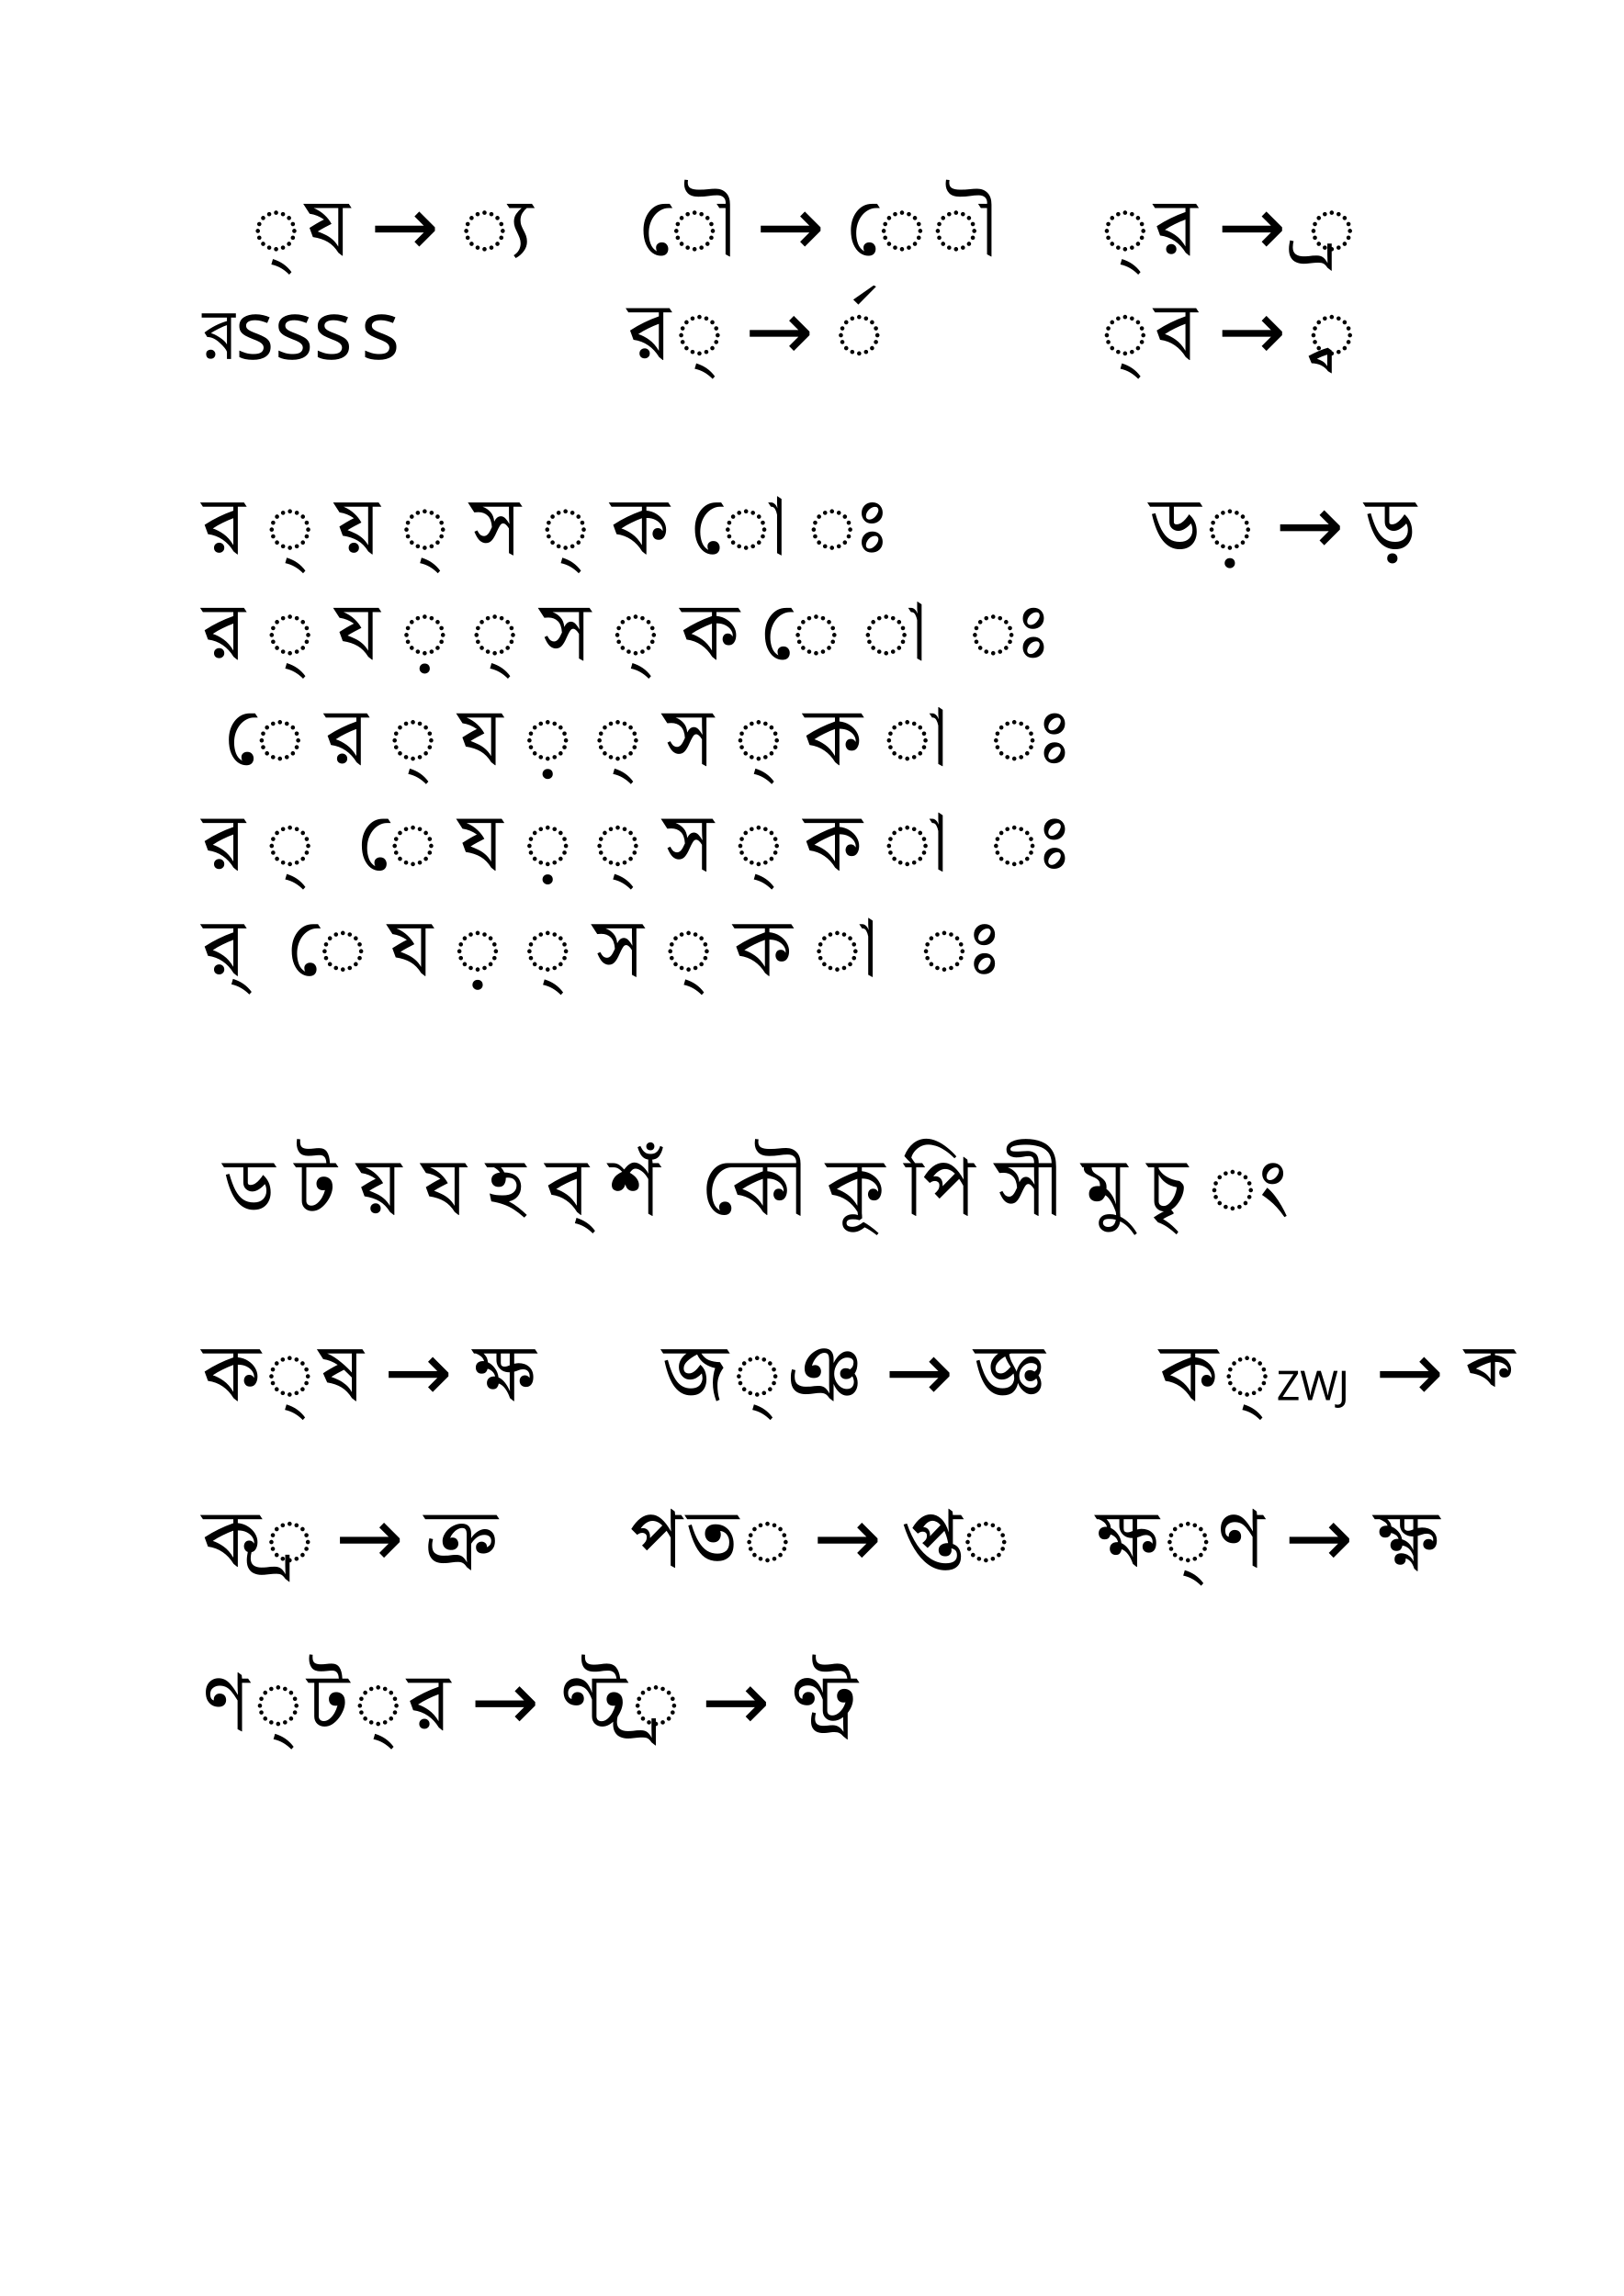
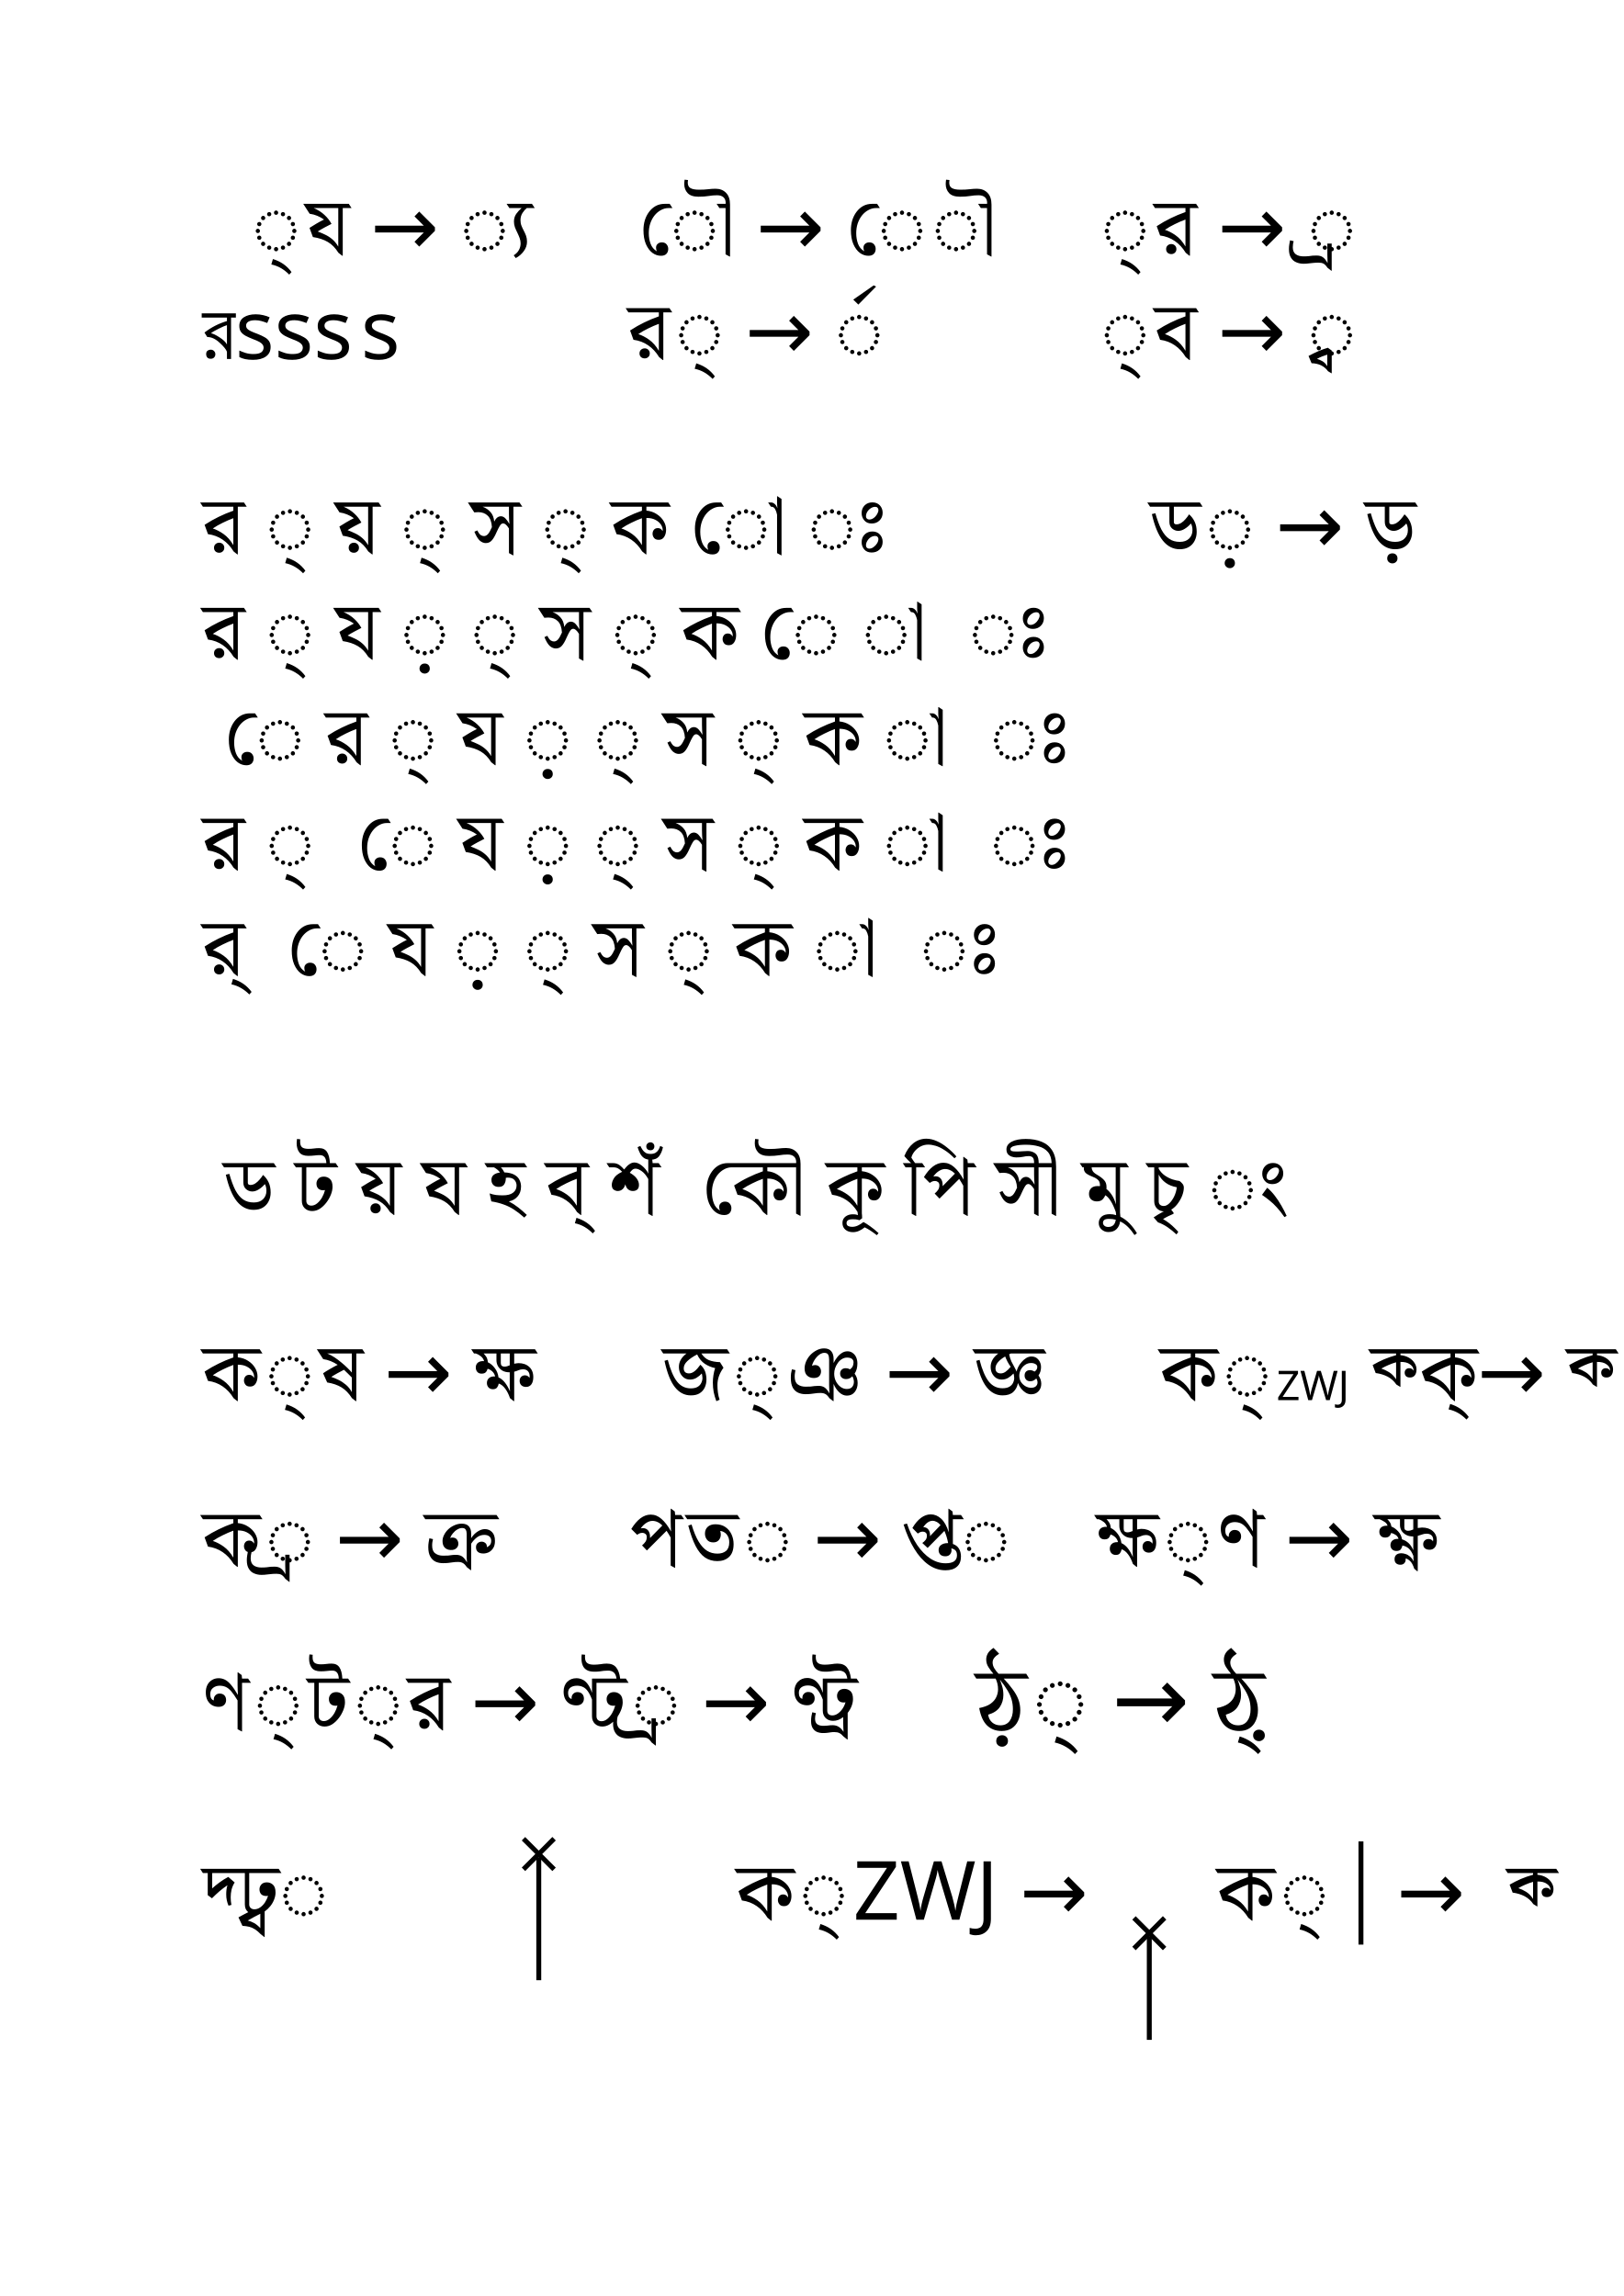
<svg xmlns="http://www.w3.org/2000/svg" width="210mm" height="297mm" viewBox="0 0 210 297" version="1.1" id="svg8">
  <defs id="defs2" />
  <g id="layer1">
    <text xml:space="preserve" style="font-style:normal;font-weight:normal;font-size:10.583px;line-height:125%;font-family:sans-serif;letter-spacing:0px;word-spacing:0px;fill:#000000;fill-opacity:1;stroke:none;stroke-width:0.265px;stroke-linecap:butt;stroke-linejoin:miter;stroke-opacity:1" x="26.194" y="71.575" id="text3684">
      <tspan id="tspan3682" x="26.194" y="71.575" style="font-style:normal;font-variant:normal;font-weight:normal;font-stretch:normal;font-size:10.583px;font-family:'Noto Serif Bengali';-inkscape-font-specification:'Noto Serif Bengali, Normal';font-variant-ligatures:normal;font-variant-caps:normal;font-variant-numeric:normal;font-feature-settings:normal;text-align:start;writing-mode:lr-tb;text-anchor:start;stroke-width:0.265px">র ্ য় ্ স ্ ক ো ঃ </tspan>
      <tspan x="26.194" y="85.213" style="font-style:normal;font-variant:normal;font-weight:normal;font-stretch:normal;font-size:10.583px;font-family:'Noto Serif Bengali';-inkscape-font-specification:'Noto Serif Bengali, Normal';font-variant-ligatures:normal;font-variant-caps:normal;font-variant-numeric:normal;font-feature-settings:normal;text-align:start;writing-mode:lr-tb;text-anchor:start;stroke-width:0.265px" id="tspan3686">র ্ য ় ্ স ্ ক ে া  ঃ</tspan>
      <tspan x="26.194" y="98.851" style="font-style:normal;font-variant:normal;font-weight:normal;font-stretch:normal;font-size:10.583px;font-family:'Noto Serif Bengali';-inkscape-font-specification:'Noto Serif Bengali, Normal';font-variant-ligatures:normal;font-variant-caps:normal;font-variant-numeric:normal;font-feature-settings:normal;text-align:start;writing-mode:lr-tb;text-anchor:start;stroke-width:0.265px" id="tspan3688"> ে র ্ য ় ্ স ্ ক া  ঃ</tspan>
      <tspan x="26.194" y="112.489" style="font-style:normal;font-variant:normal;font-weight:normal;font-stretch:normal;font-size:10.583px;font-family:'Noto Serif Bengali';-inkscape-font-specification:'Noto Serif Bengali, Normal';font-variant-ligatures:normal;font-variant-caps:normal;font-variant-numeric:normal;font-feature-settings:normal;text-align:start;writing-mode:lr-tb;text-anchor:start;stroke-width:0.265px" id="tspan3690">র ্  ে য ় ্ স ্ ক া  ঃ</tspan>
      <tspan x="26.194" y="126.126" style="font-style:normal;font-variant:normal;font-weight:normal;font-stretch:normal;font-size:10.583px;font-family:'Noto Serif Bengali';-inkscape-font-specification:'Noto Serif Bengali, Normal';font-variant-ligatures:normal;font-variant-caps:normal;font-variant-numeric:normal;font-feature-settings:normal;text-align:start;writing-mode:lr-tb;text-anchor:start;stroke-width:0.265px" id="tspan3692">র্  ে য ় ্ স ্ ক া  ঃ</tspan>
    </text>
    <text xml:space="preserve" style="font-style:normal;font-weight:normal;font-size:10.583px;line-height:125%;font-family:sans-serif;letter-spacing:0px;word-spacing:0px;fill:#000000;fill-opacity:1;stroke:none;stroke-width:0.265px;stroke-linecap:butt;stroke-linejoin:miter;stroke-opacity:1" x="26.194" y="157.035" id="text3698">
      <tspan id="tspan3696" x="26.194" y="157.035" style="font-style:normal;font-variant:normal;font-weight:normal;font-stretch:normal;font-size:10.583px;font-family:'Noto Serif Bengali';-inkscape-font-specification:'Noto Serif Bengali, Normal';font-variant-ligatures:normal;font-variant-caps:normal;font-variant-numeric:normal;font-feature-settings:normal;text-align:start;writing-mode:lr-tb;text-anchor:start;stroke-width:0.265px"> ড ট য় য হ ব্ শঁ  কৌ কূ পি সী মু চৃ ং</tspan>
    </text>
    <text xml:space="preserve" style="font-style:normal;font-weight:normal;font-size:10.583px;line-height:125%;font-family:sans-serif;letter-spacing:0px;word-spacing:0px;fill:#000000;fill-opacity:1;stroke:none;stroke-width:0.265px;stroke-linecap:butt;stroke-linejoin:miter;stroke-opacity:1" x="26.194" y="46.44" id="text151">
      <tspan id="tspan149" x="26.194" y="46.44" style="stroke-width:0.265px">র‌s‍s​s s</tspan>
    </text>
    <text xml:space="preserve" style="font-style:normal;font-weight:normal;font-size:10.583px;line-height:125%;font-family:sans-serif;letter-spacing:0px;word-spacing:0px;fill:#000000;fill-opacity:1;stroke:none;stroke-width:0.265px;stroke-linecap:butt;stroke-linejoin:miter;stroke-opacity:1" x="81.227" y="46.44" id="text155">
      <tspan id="tspan153" x="81.227" y="46.44" style="font-style:normal;font-variant:normal;font-weight:normal;font-stretch:normal;font-size:10.583px;font-family:'Noto Serif Bengali';-inkscape-font-specification:'Noto Serif Bengali, Normal';font-variant-ligatures:normal;font-variant-caps:normal;font-variant-numeric:normal;font-feature-settings:normal;text-align:start;writing-mode:lr-tb;text-anchor:start;stroke-width:0.265px">র ্ → র্◌</tspan>
    </text>
    <text xml:space="preserve" style="font-style:normal;font-weight:normal;font-size:10.583px;line-height:125%;font-family:sans-serif;letter-spacing:0px;word-spacing:0px;fill:#000000;fill-opacity:1;stroke:none;stroke-width:0.265px;stroke-linecap:butt;stroke-linejoin:miter;stroke-opacity:1" x="82.55" y="32.946" id="text161">
      <tspan id="tspan159" x="82.55" y="32.946" style="font-style:normal;font-variant:normal;font-weight:normal;font-stretch:normal;font-size:10.583px;font-family:'Noto Serif Bengali';-inkscape-font-specification:'Noto Serif Bengali, Normal';font-variant-ligatures:normal;font-variant-caps:normal;font-variant-numeric:normal;font-feature-settings:normal;text-align:start;writing-mode:lr-tb;text-anchor:start;stroke-width:0.265px">ৌ → ে ৗ</tspan>
    </text>
    <text xml:space="preserve" style="font-style:normal;font-weight:normal;font-size:10.583px;line-height:125%;font-family:sans-serif;letter-spacing:0px;word-spacing:0px;fill:#000000;fill-opacity:1;stroke:none;stroke-width:0.265px;stroke-linecap:butt;stroke-linejoin:miter;stroke-opacity:1" x="32.544" y="32.946" id="text165">
      <tspan id="tspan163" x="32.544" y="32.946" style="font-style:normal;font-variant:normal;font-weight:normal;font-stretch:normal;font-size:10.583px;font-family:'Noto Serif Bengali';-inkscape-font-specification:'Noto Serif Bengali, Normal';font-variant-ligatures:normal;font-variant-caps:normal;font-variant-numeric:normal;font-feature-settings:normal;text-align:start;writing-mode:lr-tb;text-anchor:start;stroke-width:0.265px">্ য → ◌্য  </tspan>
    </text>
    <text xml:space="preserve" style="font-style:normal;font-weight:normal;font-size:10.583px;line-height:125%;font-family:sans-serif;letter-spacing:0px;word-spacing:0px;fill:#000000;fill-opacity:1;stroke:none;stroke-width:0.265px;stroke-linecap:butt;stroke-linejoin:miter;stroke-opacity:1" x="148.696" y="71.575" id="text169">
      <tspan id="tspan167" x="148.696" y="71.575" style="stroke-width:0.265px;-inkscape-font-specification:'Noto Serif Bengali, Normal';font-family:'Noto Serif Bengali';font-weight:normal;font-style:normal;font-stretch:normal;font-variant:normal;font-size:10.583px;text-anchor:start;text-align:start;writing-mode:lr;font-variant-ligatures:normal;font-variant-caps:normal;font-variant-numeric:normal;font-feature-settings:normal">ড ় → ড়</tspan>
    </text>
    <g id="g181">
      <text id="text177" y="32.946" x="147.373" style="font-style:normal;font-weight:normal;font-size:10.583px;line-height:125%;font-family:sans-serif;letter-spacing:0px;word-spacing:0px;fill:#000000;fill-opacity:1;stroke:none;stroke-width:0.265px;stroke-linecap:butt;stroke-linejoin:miter;stroke-opacity:1" xml:space="preserve">
        <tspan style="stroke-width:0.265px" y="42.31" x="147.373" id="tspan175" />
      </text>
    </g>
    <text xml:space="preserve" style="font-style:normal;font-weight:normal;font-size:10.583px;line-height:125%;font-family:sans-serif;letter-spacing:0px;word-spacing:0px;fill:#000000;fill-opacity:1;stroke:none;stroke-width:0.265px;stroke-linecap:butt;stroke-linejoin:miter;stroke-opacity:1" x="142.346" y="32.946" id="text185">
      <tspan id="tspan183" x="142.346" y="32.946" style="stroke-width:0.265px;-inkscape-font-specification:'Noto Serif Bengali, Normal';font-family:'Noto Serif Bengali';font-weight:normal;font-style:normal;font-stretch:normal;font-variant:normal;font-size:10.583px;text-anchor:start;text-align:start;writing-mode:lr;font-variant-ligatures:normal;font-variant-caps:normal;font-variant-numeric:normal;font-feature-settings:normal">◌্ র → ◌্র </tspan>
    </text>
    <text xml:space="preserve" style="font-style:normal;font-weight:normal;font-size:10.583px;line-height:125%;font-family:sans-serif;letter-spacing:0px;word-spacing:0px;fill:#000000;fill-opacity:1;stroke:none;stroke-width:0.265px;stroke-linecap:butt;stroke-linejoin:miter;stroke-opacity:1" x="142.346" y="46.44" id="text189">
      <tspan id="tspan187" x="142.346" y="46.44" style="stroke-width:0.265px;-inkscape-font-specification:'Noto Serif Bengali, Normal';font-family:'Noto Serif Bengali';font-weight:normal;font-style:normal;font-stretch:normal;font-variant:normal;font-size:10.583px;text-anchor:start;text-align:start;writing-mode:lr;font-variant-ligatures:normal;font-variant-caps:normal;font-variant-numeric:normal;font-feature-settings:normal">◌্ ব → ◌্ব</tspan>
    </text>
    <text xml:space="preserve" style="font-style:normal;font-weight:normal;font-size:10.583px;line-height:125%;font-family:sans-serif;letter-spacing:0px;word-spacing:0px;fill:#000000;fill-opacity:1;stroke:none;stroke-width:0.265px;stroke-linecap:butt;stroke-linejoin:miter;stroke-opacity:1" x="26.194" y="181.113" id="text195">
      <tspan id="tspan193" x="26.194" y="181.113" style="font-style:normal;font-variant:normal;font-weight:normal;font-stretch:normal;font-size:10.583px;font-family:'Noto Serif Bengali';-inkscape-font-specification:'Noto Serif Bengali, Normal';font-variant-ligatures:normal;font-variant-caps:normal;font-variant-numeric:normal;font-feature-settings:normal;text-align:start;writing-mode:lr-tb;text-anchor:start;stroke-width:0.265px">ক ্ ষ → ক্ষ</tspan>
    </text>
    <text xml:space="preserve" style="font-style:normal;font-weight:normal;font-size:10.583px;line-height:125%;font-family:sans-serif;letter-spacing:0px;word-spacing:0px;fill:#000000;fill-opacity:1;stroke:none;stroke-width:0.265px;stroke-linecap:butt;stroke-linejoin:miter;stroke-opacity:1" x="85.725" y="181.113" id="text199">
      <tspan id="tspan197" x="85.725" y="181.113" style="stroke-width:0.265px;-inkscape-font-specification:'Noto Serif Bengali, Normal';font-family:'Noto Serif Bengali';font-weight:normal;font-style:normal;font-stretch:normal;font-variant:normal;font-size:10.583px;text-anchor:start;text-align:start;writing-mode:lr;font-variant-ligatures:normal;font-variant-caps:normal;font-variant-numeric:normal;font-feature-settings:normal">জ ্ ঞ → জ্ঞ</tspan>
    </text>
    <text xml:space="preserve" style="font-style:normal;font-weight:normal;font-size:10.583px;line-height:125%;font-family:sans-serif;letter-spacing:0px;word-spacing:0px;fill:#000000;fill-opacity:1;stroke:none;stroke-width:0.265px;stroke-linecap:butt;stroke-linejoin:miter;stroke-opacity:1" x="150.019" y="181.113" id="text203">
-       <tspan id="tspan201" x="150.019" y="181.113" style="font-style:normal;font-variant:normal;font-weight:normal;font-stretch:normal;font-size:10.583px;font-family:'Noto Serif Bengali';-inkscape-font-specification:'Noto Serif Bengali, Normal';font-variant-ligatures:normal;font-variant-caps:normal;font-variant-numeric:normal;font-feature-settings:normal;text-align:start;writing-mode:lr-tb;text-anchor:start;stroke-width:0.265px">ক ্ <tspan style="-inkscape-font-specification:'Noto Serif Bengali, Normal';font-family:'Noto Serif Bengali';font-weight:normal;font-style:normal;font-stretch:normal;font-variant:normal;font-size:5.292px;text-anchor:start;text-align:start;writing-mode:lr;font-variant-ligatures:normal;font-variant-caps:normal;font-variant-numeric:normal;font-feature-settings:normal" id="tspan205">ZWJ</tspan> → ক্‍</tspan>
+       <tspan id="tspan201" x="150.019" y="181.113" style="font-style:normal;font-variant:normal;font-weight:normal;font-stretch:normal;font-size:10.583px;font-family:'Noto Serif Bengali';-inkscape-font-specification:'Noto Serif Bengali, Normal';font-variant-ligatures:normal;font-variant-caps:normal;font-variant-numeric:normal;font-feature-settings:normal;text-align:start;writing-mode:lr-tb;text-anchor:start;stroke-width:0.265px">ক ্ <tspan style="font-style:normal;font-variant:normal;font-weight:normal;font-stretch:normal;font-size:5.292px;font-family:'Noto Serif Bengali';-inkscape-font-specification:'Noto Serif Bengali, Normal';font-variant-ligatures:normal;font-variant-caps:normal;font-variant-numeric:normal;font-feature-settings:normal;text-align:start;writing-mode:lr-tb;text-anchor:start" id="tspan205">ZWJ</tspan> ক্‍ক্‌→ ক্‍</tspan>
    </text>
    <text xml:space="preserve" style="font-style:normal;font-weight:normal;font-size:10.583px;line-height:125%;font-family:sans-serif;letter-spacing:0px;word-spacing:0px;fill:#000000;fill-opacity:1;stroke:none;stroke-width:0.265px;stroke-linecap:butt;stroke-linejoin:miter;stroke-opacity:1" x="26.194" y="202.544" id="text215">
      <tspan id="tspan213" x="26.194" y="202.544" style="font-style:normal;font-variant:normal;font-weight:normal;font-stretch:normal;font-size:10.583px;font-family:'Noto Serif Bengali';-inkscape-font-specification:'Noto Serif Bengali, Normal';font-variant-ligatures:normal;font-variant-caps:normal;font-variant-numeric:normal;font-feature-settings:normal;text-align:start;writing-mode:lr-tb;text-anchor:start;stroke-width:0.265px">ক ্র → ক্র</tspan>
    </text>
    <text xml:space="preserve" style="font-style:normal;font-weight:normal;font-size:10.583px;line-height:125%;font-family:sans-serif;letter-spacing:0px;word-spacing:0px;fill:#000000;fill-opacity:1;stroke:none;stroke-width:0.265px;stroke-linecap:butt;stroke-linejoin:miter;stroke-opacity:1" x="81.492" y="202.544" id="text219">
      <tspan id="tspan217" x="81.492" y="202.544" style="font-style:normal;font-variant:normal;font-weight:normal;font-stretch:normal;font-size:10.583px;font-family:'Noto Serif Bengali';-inkscape-font-specification:'Noto Serif Bengali, Normal';font-variant-ligatures:normal;font-variant-caps:normal;font-variant-numeric:normal;font-feature-settings:normal;text-align:start;writing-mode:lr-tb;text-anchor:start;stroke-width:0.265px">প ত ◌ → প্ত◌</tspan>
    </text>
    <text xml:space="preserve" style="font-style:normal;font-weight:normal;font-size:10.583px;line-height:125%;font-family:sans-serif;letter-spacing:0px;word-spacing:0px;fill:#000000;fill-opacity:1;stroke:none;stroke-width:0.265px;stroke-linecap:butt;stroke-linejoin:miter;stroke-opacity:1" x="141.817" y="202.544" id="text223">
      <tspan id="tspan221" x="141.817" y="202.544" style="font-style:normal;font-variant:normal;font-weight:normal;font-stretch:normal;font-size:10.583px;font-family:'Noto Serif Bengali';-inkscape-font-specification:'Noto Serif Bengali, Normal';font-variant-ligatures:normal;font-variant-caps:normal;font-variant-numeric:normal;font-feature-settings:normal;text-align:start;writing-mode:lr-tb;text-anchor:start;stroke-width:0.265px">ক্ষ ্ ণ → ক্ষ্ণ</tspan>
    </text>
    <text xml:space="preserve" style="font-style:normal;font-weight:normal;font-size:10.583px;line-height:125%;font-family:sans-serif;letter-spacing:0px;word-spacing:0px;fill:#000000;fill-opacity:1;stroke:none;stroke-width:0.265px;stroke-linecap:butt;stroke-linejoin:miter;stroke-opacity:1" x="26.194" y="223.71" id="text227">
      <tspan id="tspan225" x="26.194" y="223.71" style="font-style:normal;font-variant:normal;font-weight:normal;font-stretch:normal;font-size:10.583px;font-family:'Noto Serif Bengali';-inkscape-font-specification:'Noto Serif Bengali, Normal';font-variant-ligatures:normal;font-variant-caps:normal;font-variant-numeric:normal;font-feature-settings:normal;text-align:start;writing-mode:lr-tb;text-anchor:start;stroke-width:0.265px">ণ ্ ট ্ র → ণ্ট ্র → ণ্ট্র</tspan>
    </text>
+     <text xml:space="preserve" style="font-style:normal;font-variant:normal;font-weight:normal;font-stretch:normal;font-size:medium;line-height:125%;font-family:sans-serif;font-variant-ligatures:normal;font-variant-position:normal;font-variant-caps:normal;font-variant-numeric:normal;font-variant-alternates:normal;font-feature-settings:normal;text-indent:0;text-align:start;text-decoration:none;text-decoration-line:none;text-decoration-style:solid;text-decoration-color:#000000;letter-spacing:0px;word-spacing:0px;text-transform:none;writing-mode:lr-tb;direction:ltr;text-orientation:mixed;dominant-baseline:auto;baseline-shift:baseline;text-anchor:start;white-space:normal;shape-padding:0;opacity:1;vector-effect:none;fill:#000000;fill-opacity:1;stroke:none;stroke-width:0.07px;stroke-linecap:butt;stroke-linejoin:miter;stroke-miterlimit:4;stroke-dasharray:none;stroke-dashoffset:0;stroke-opacity:1" x="126.206" y="223.975" id="text233">
+       <tspan id="tspan231" x="126.206" y="223.975" style="font-style:normal;font-variant:normal;font-weight:normal;font-stretch:normal;font-size:12px;line-height:125%;font-family:'Noto Serif Bengali';-inkscape-font-specification:'Noto Serif Bengali, Normal';font-variant-ligatures:normal;font-variant-position:normal;font-variant-caps:normal;font-variant-numeric:normal;font-variant-alternates:normal;font-feature-settings:normal;text-indent:0;text-align:start;text-decoration:none;text-decoration-line:none;text-decoration-style:solid;text-decoration-color:#000000;letter-spacing:0px;word-spacing:0px;text-transform:none;writing-mode:lr-tb;direction:ltr;text-orientation:mixed;dominant-baseline:auto;baseline-shift:baseline;text-anchor:start;white-space:normal;shape-padding:0;vector-effect:none;fill:#000000;fill-opacity:1;stroke:none;stroke-width:0.07px;stroke-linecap:butt;stroke-linejoin:miter;stroke-miterlimit:4;stroke-dasharray:none;stroke-dashoffset:0;stroke-opacity:1">ঠ় ্ → ঠ়্</tspan>
+     </text>
+     <text xml:space="preserve" style="font-style:normal;font-weight:normal;font-size:10.583px;line-height:125%;font-family:sans-serif;letter-spacing:0px;word-spacing:0px;fill:#000000;fill-opacity:1;stroke:none;stroke-width:0.265px;stroke-linecap:butt;stroke-linejoin:miter;stroke-opacity:1" x="26.194" y="248.317" id="text239">
+       <tspan id="tspan237" x="26.194" y="248.317" style="stroke-width:0.265px;-inkscape-font-specification:'Noto Serif Bengali, Normal';font-family:'Noto Serif Bengali';font-weight:normal;font-style:normal;font-stretch:normal;font-variant:normal;font-size:10.583px;text-anchor:start;text-align:start;writing-mode:lr;font-variant-ligatures:normal;font-variant-caps:normal;font-variant-numeric:normal;font-feature-settings:normal">দ্ঢ্ব◌</tspan>
+     </text>
+     <text xml:space="preserve" style="font-style:normal;font-weight:normal;font-size:10.583px;line-height:125%;font-family:sans-serif;letter-spacing:0px;word-spacing:0px;fill:#000000;fill-opacity:1;stroke:none;stroke-width:0.265px;stroke-linecap:butt;stroke-linejoin:miter;stroke-opacity:1" x="95.25" y="248.317" id="text152">
+       <tspan id="tspan150" x="95.25" y="248.317" style="font-style:normal;font-variant:normal;font-weight:normal;font-stretch:normal;font-size:10.583px;font-family:'Noto Serif Bengali';-inkscape-font-specification:'Noto Serif Bengali, Normal';font-variant-ligatures:normal;font-variant-caps:normal;font-variant-numeric:normal;font-feature-settings:normal;text-align:start;writing-mode:lr-tb;text-anchor:start;stroke-width:0.265px">ক ্ ZWJ → </tspan>
+     </text>
+     <text xml:space="preserve" style="font-style:normal;font-weight:normal;font-size:10.583px;line-height:125%;font-family:sans-serif;letter-spacing:0px;word-spacing:0px;fill:#000000;fill-opacity:1;stroke:none;stroke-width:0.265px;stroke-linecap:butt;stroke-linejoin:miter;stroke-opacity:1" x="157.427" y="248.317" id="text156">
+       <tspan id="tspan154" x="157.427" y="248.317" style="font-style:normal;font-variant:normal;font-weight:normal;font-stretch:normal;font-size:10.583px;font-family:'Noto Serif Bengali';-inkscape-font-specification:'Noto Serif Bengali, Normal';font-variant-ligatures:normal;font-variant-caps:normal;font-variant-numeric:normal;font-feature-settings:normal;text-align:start;writing-mode:lr-tb;text-anchor:start;stroke-width:0.265px">ক ্       →  ক্‍</tspan>
+     </text>
+     <g id="g3841">
+       <path d="m 69.999,256.151 h -0.636 v -15.875 h 0.636 z" style="font-style:normal;font-variant:normal;font-weight:normal;font-stretch:normal;font-size:10.583px;line-height:125%;font-family:'Noto Serif Bengali';-inkscape-font-specification:'Noto Serif Bengali, Normal';font-variant-ligatures:normal;font-variant-caps:normal;font-variant-numeric:normal;font-feature-settings:normal;text-align:start;letter-spacing:0px;word-spacing:0px;writing-mode:lr-tb;text-anchor:start;fill:#000000;fill-opacity:1;stroke:none;stroke-width:0.265px;stroke-linecap:butt;stroke-linejoin:miter;stroke-opacity:1" id="path162" />
+       <path d="m 71.883,241.588 -0.444,0.444 -1.757,-1.757 -1.757,1.757 -0.444,-0.455 1.757,-1.757 -1.757,-1.747 0.444,-0.444 1.757,1.757 1.757,-1.767 0.444,0.455 -1.757,1.757 z" style="font-style:normal;font-variant:normal;font-weight:normal;font-stretch:normal;font-size:10.583px;line-height:125%;font-family:'Noto Serif Bengali';-inkscape-font-specification:'Noto Serif Bengali, Normal';font-variant-ligatures:normal;font-variant-caps:normal;font-variant-numeric:normal;font-feature-settings:normal;text-align:start;letter-spacing:0px;word-spacing:0px;writing-mode:lr-tb;text-anchor:start;fill:#000000;fill-opacity:1;stroke:none;stroke-width:0.265px;stroke-linecap:butt;stroke-linejoin:miter;stroke-opacity:1" id="path164" />
+     </g>
+     <path id="path162-2" style="font-style:normal;font-variant:normal;font-weight:normal;font-stretch:normal;font-size:10.583px;line-height:125%;font-family:'Noto Serif Bengali';-inkscape-font-specification:'Noto Serif Bengali, Normal';font-variant-ligatures:normal;font-variant-caps:normal;font-variant-numeric:normal;font-feature-settings:normal;text-align:start;letter-spacing:0px;word-spacing:0px;writing-mode:lr-tb;text-anchor:start;fill:#000000;fill-opacity:1;stroke:none;stroke-width:0.265px;stroke-linecap:butt;stroke-linejoin:miter;stroke-opacity:1" d="m 176.336,251.545 h -0.636 v -13.349 h 0.636 z" />
+     <path id="path162-2-2" style="font-style:normal;font-variant:normal;font-weight:normal;font-stretch:normal;font-size:10.583px;line-height:125%;font-family:'Noto Serif Bengali';-inkscape-font-specification:'Noto Serif Bengali, Normal';font-variant-ligatures:normal;font-variant-caps:normal;font-variant-numeric:normal;font-feature-settings:normal;text-align:start;letter-spacing:0px;word-spacing:0px;writing-mode:lr-tb;text-anchor:start;fill:#000000;fill-opacity:1;stroke:none;stroke-width:0.265px;stroke-linecap:butt;stroke-linejoin:miter;stroke-opacity:1" d="m 148.96,263.867 h -0.636 v -13.349 h 0.636 z" />
+     <path id="path164-3-5" style="font-style:normal;font-variant:normal;font-weight:normal;font-stretch:normal;font-size:10.583px;line-height:125%;font-family:'Noto Serif Bengali';-inkscape-font-specification:'Noto Serif Bengali, Normal';font-variant-ligatures:normal;font-variant-caps:normal;font-variant-numeric:normal;font-feature-settings:normal;text-align:start;letter-spacing:0px;word-spacing:0px;writing-mode:lr-tb;text-anchor:start;fill:#000000;fill-opacity:1;stroke:none;stroke-width:0.265px;stroke-linecap:butt;stroke-linejoin:miter;stroke-opacity:1" d="m 150.843,251.831 -0.444,0.444 -1.757,-1.757 -1.757,1.757 -0.444,-0.455 1.757,-1.757 -1.757,-1.747 0.444,-0.444 1.757,1.757 1.757,-1.767 0.444,0.455 -1.757,1.757 z" />
  </g>
</svg>
